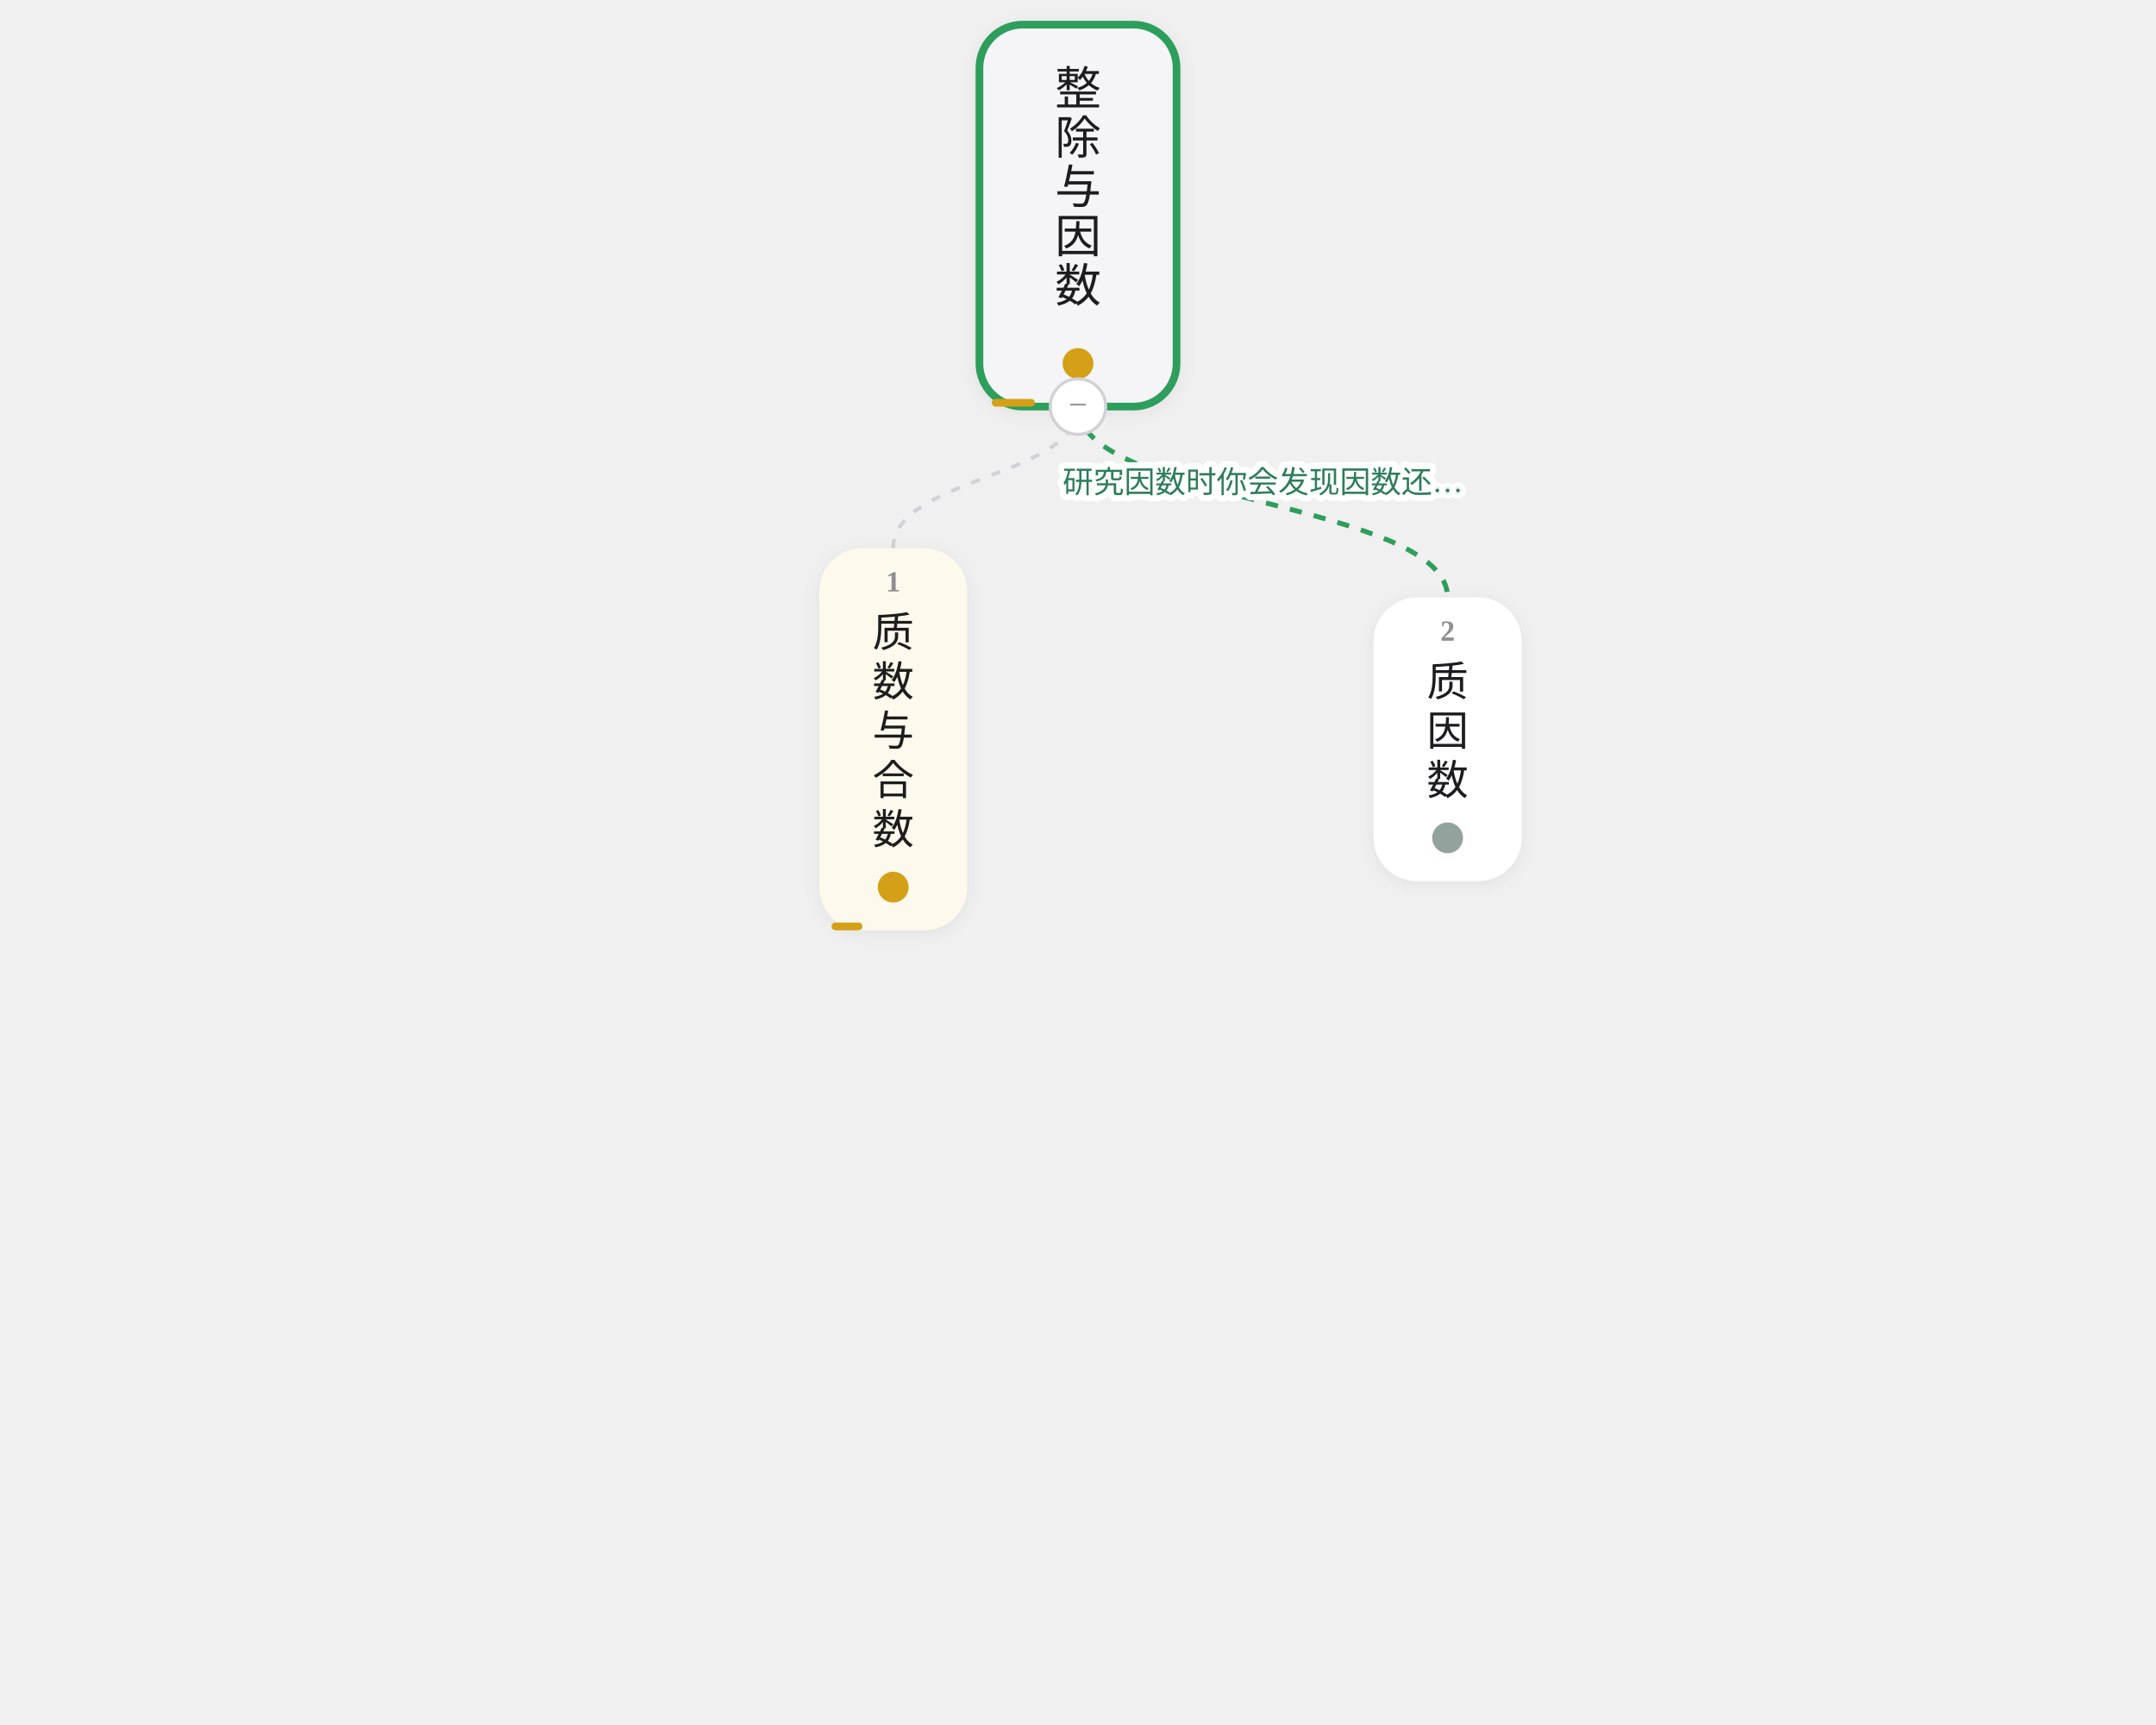
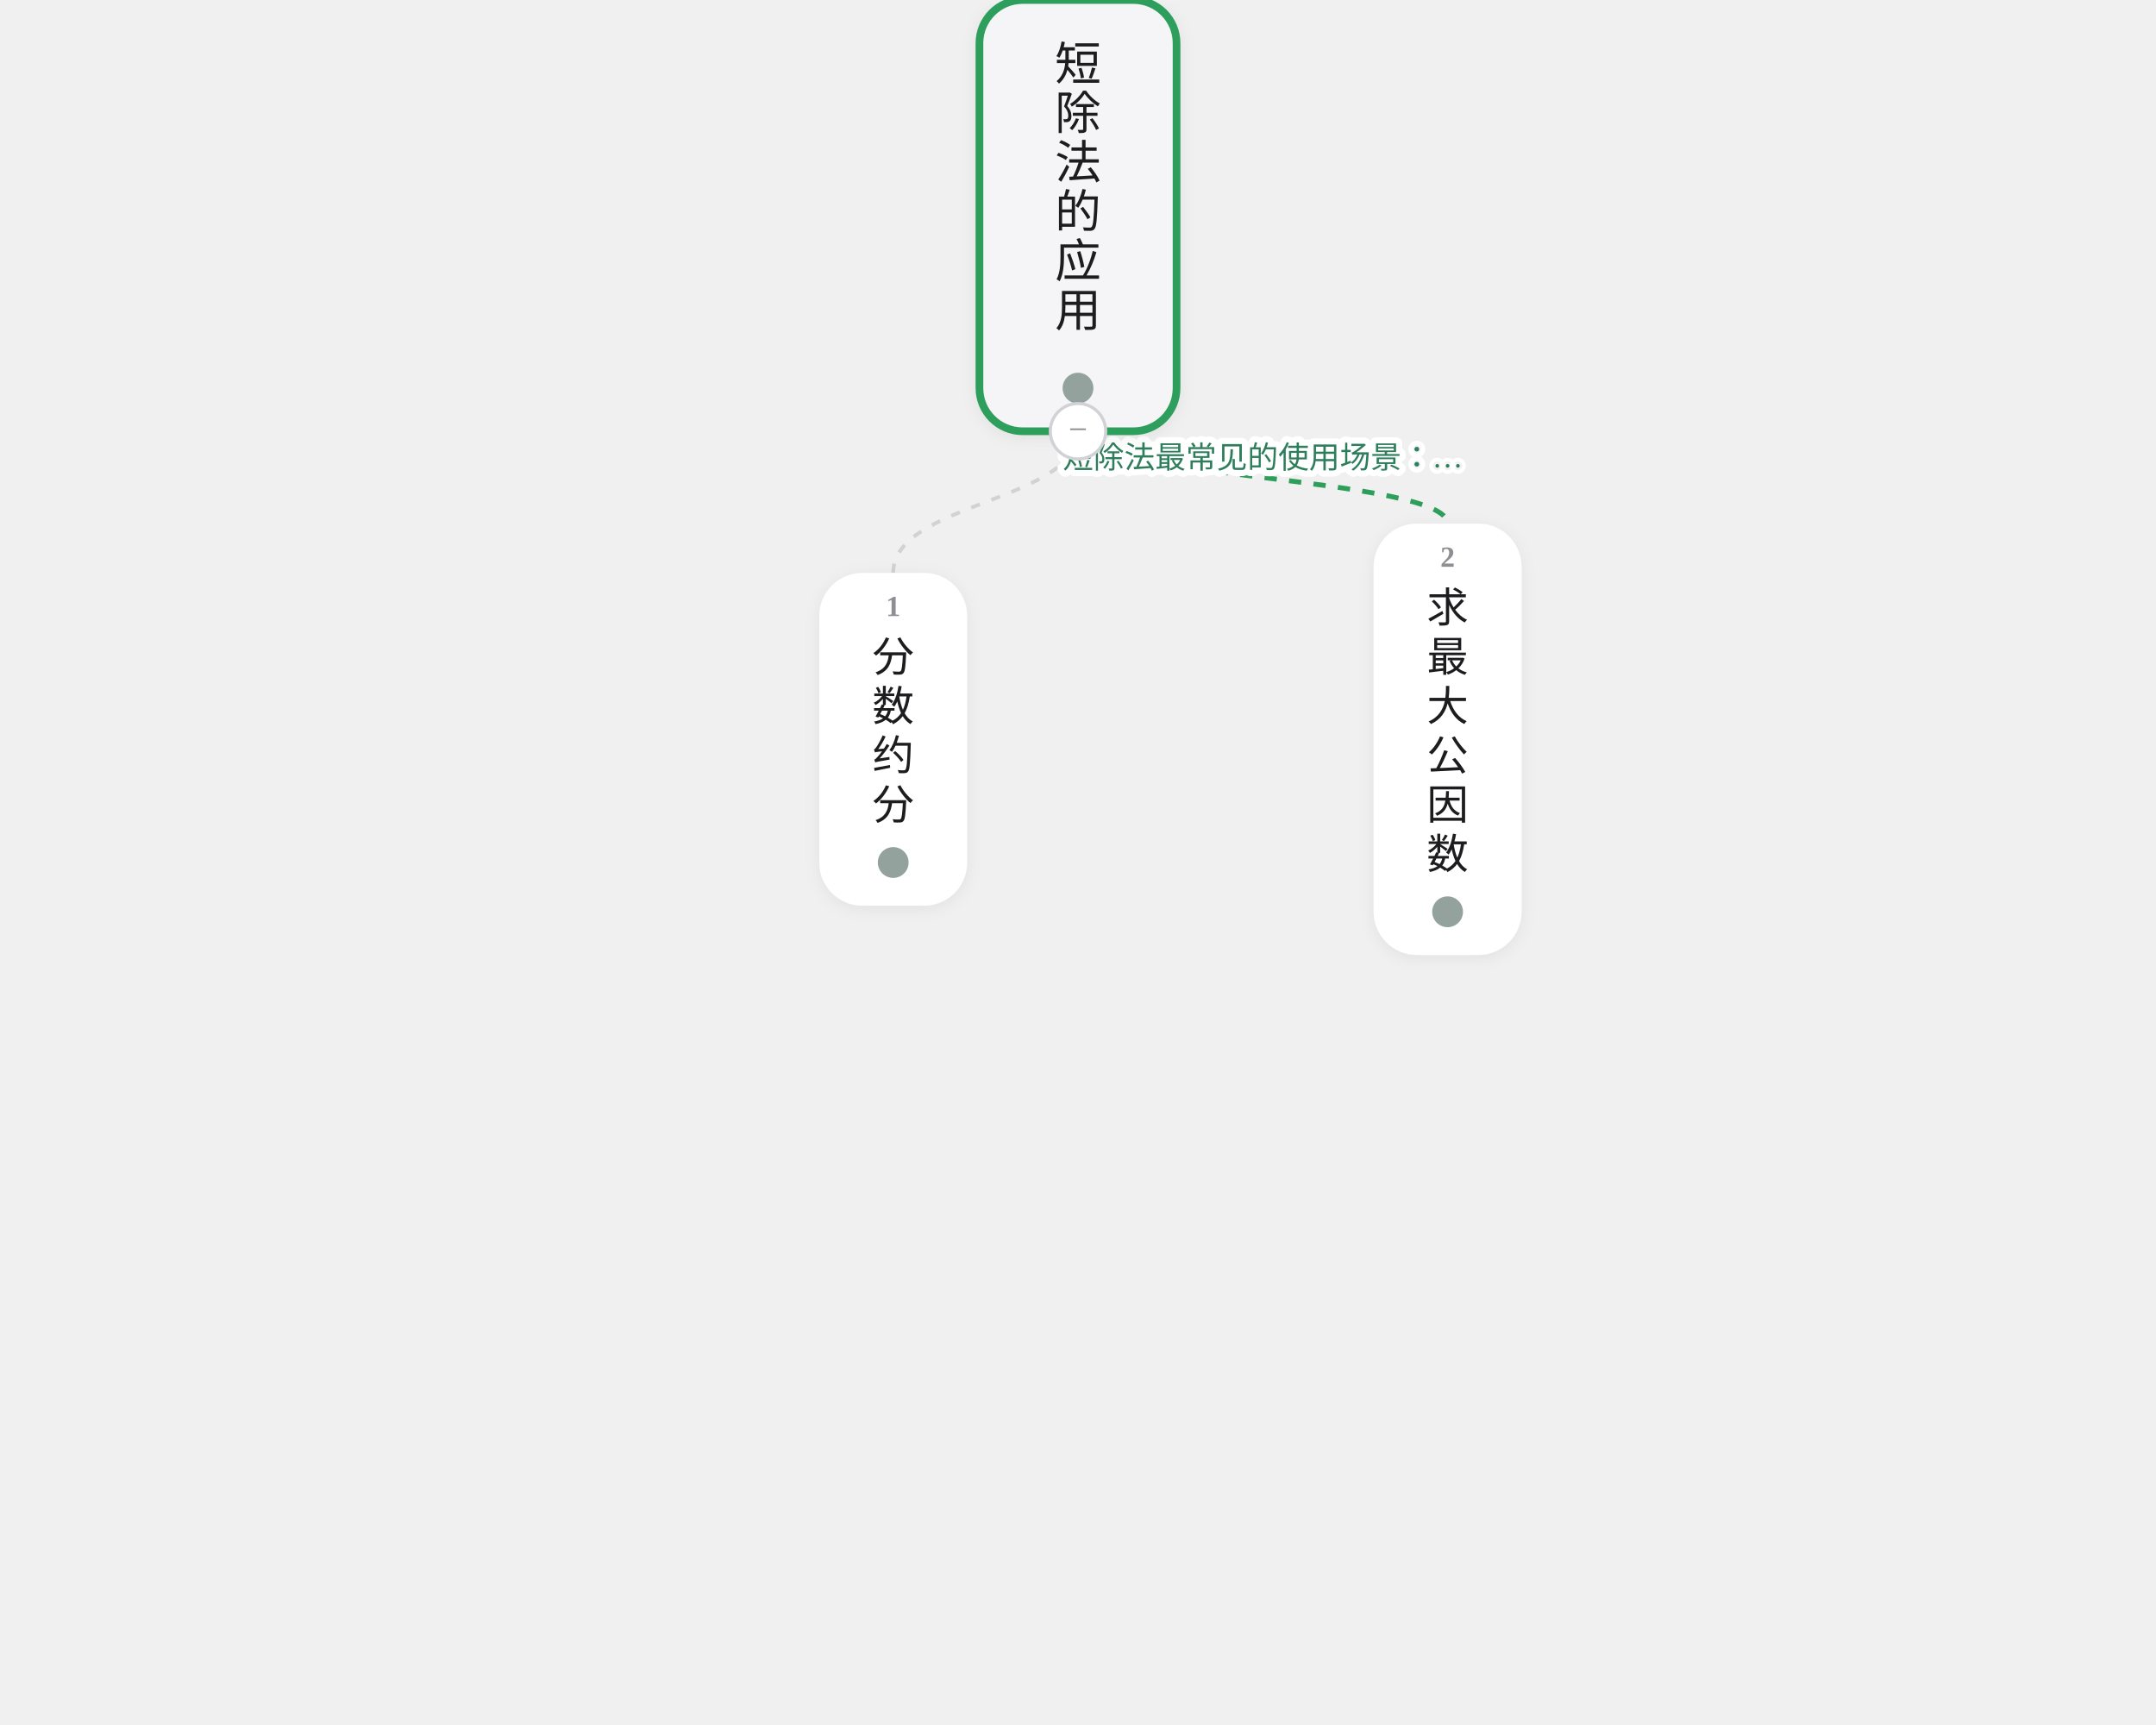
<svg xmlns="http://www.w3.org/2000/svg" id="s" viewBox="0 0 700 560">
  <defs>
    <filter id="card-shadow" x="-40%" y="-40%" width="180%" height="180%">
      <feDropShadow dx="0" dy="1" stdDeviation="2.5" flood-color="#1e3c2d" flood-opacity="0.06" />
    </filter>
  </defs>
  <g class="zoom-group" transform="translate(320,70) scale(1)">
    <g class="content-group">
      <g class="links">
-         <path class="link" d="M30,62C30,85,-30,85,-30,108" fill="none" stroke="#d1d1d6" stroke-width="1.2" stroke-dasharray="3 4" />
-         <path class="link lit" d="M30,62C30,93,150,93,150,124" fill="none" stroke="#2e9e5b" stroke-width="1.6" stroke-dasharray="4 4" />
-         <text class="edge-label" x="90" y="90" text-anchor="middle" font-size="10" fill="#2e7d5b" paint-order="stroke" stroke="#ffffff" stroke-width="4" stroke-linejoin="round" style="cursor: pointer;">研究因数时你会发现因数还…</text>
+         <path class="link" d="M30,70C30,93,-30,93,-30,116" fill="none" stroke="#d1d1d6" stroke-width="1.2" stroke-dasharray="3 4" />
+         <path class="link lit" d="M30,70C30,85,150,85,150,100" fill="none" stroke="#2e9e5b" stroke-width="1.6" stroke-dasharray="4 4" />
+         <text class="edge-label" x="90" y="82" text-anchor="middle" font-size="10" fill="#2e7d5b" paint-order="stroke" stroke="#ffffff" stroke-width="4" stroke-linejoin="round" style="cursor: pointer;">短除法最常见的使用场景：…</text>
      </g>
      <g class="nodes">
        <g class="node" data-depth="0" transform="translate(30,0)">
-           <rect x="-32" y="-62" width="64" height="124" rx="14" fill="#f5f5f7" stroke="#2e9e5b" stroke-width="2.5" filter="url(#card-shadow)" style="cursor: pointer;" />
-           <text x="0" y="-36" text-anchor="middle" font-size="15" font-weight="500" fill="#1d1d1f">整</text>
-           <text x="0" y="-20" text-anchor="middle" font-size="15" font-weight="500" fill="#1d1d1f">除</text>
-           <text x="0" y="-4" text-anchor="middle" font-size="15" font-weight="500" fill="#1d1d1f">与</text>
-           <text x="0" y="12" text-anchor="middle" font-size="15" font-weight="500" fill="#1d1d1f">因</text>
-           <text x="0" y="28" text-anchor="middle" font-size="15" font-weight="500" fill="#1d1d1f">数</text>
-           <circle class="state-dot" cx="0" cy="48" r="5" fill="#d4a017" />
-           <rect class="mastery-bar" x="-28" y="59.5" width="14" height="2.5" rx="1.25" fill="#d4a017" />
-           <circle class="collapse-toggle" cx="0" cy="62" r="9" fill="#ffffff" stroke="#d1d1d6" style="cursor: pointer;" />
-           <text x="0" y="65" text-anchor="middle" font-size="11" fill="#8e8e93" style="cursor: pointer;">−</text>
+           <rect x="-32" y="-70" width="64" height="140" rx="14" fill="#f5f5f7" stroke="#2e9e5b" stroke-width="2.5" filter="url(#card-shadow)" style="cursor: pointer;" />
+           <text x="0" y="-44" text-anchor="middle" font-size="15" font-weight="500" fill="#1d1d1f">短</text>
+           <text x="0" y="-28" text-anchor="middle" font-size="15" font-weight="500" fill="#1d1d1f">除</text>
+           <text x="0" y="-12" text-anchor="middle" font-size="15" font-weight="500" fill="#1d1d1f">法</text>
+           <text x="0" y="4" text-anchor="middle" font-size="15" font-weight="500" fill="#1d1d1f">的</text>
+           <text x="0" y="20" text-anchor="middle" font-size="15" font-weight="500" fill="#1d1d1f">应</text>
+           <text x="0" y="36" text-anchor="middle" font-size="15" font-weight="500" fill="#1d1d1f">用</text>
+           <circle class="state-dot" cx="0" cy="56" r="5" fill="#93a29d" />
+           <rect class="mastery-bar" x="-28" y="67.5" width="0" height="2.5" rx="1.25" fill="#93a29d" />
+           <circle class="collapse-toggle" cx="0" cy="70" r="9" fill="#ffffff" stroke="#d1d1d6" style="cursor: pointer;" />
+           <text x="0" y="73" text-anchor="middle" font-size="11" fill="#8e8e93" style="cursor: pointer;">−</text>
        </g>
        <g class="node" data-depth="1" transform="translate(-30,170)">
-           <rect x="-24" y="-62" width="48" height="124" rx="14" fill="#fdf9ec" stroke="none" stroke-width="0" filter="url(#card-shadow)" style="cursor: pointer;" />
-           <text x="0" y="-48" text-anchor="middle" font-size="9.5" font-weight="600" fill="#8e8e93">1</text>
-           <text x="0" y="-30" text-anchor="middle" font-size="13.5" font-weight="500" fill="#1d1d1f">质</text>
-           <text x="0" y="-14" text-anchor="middle" font-size="13.5" font-weight="500" fill="#1d1d1f">数</text>
-           <text x="0" y="2" text-anchor="middle" font-size="13.5" font-weight="500" fill="#1d1d1f">与</text>
-           <text x="0" y="18" text-anchor="middle" font-size="13.5" font-weight="500" fill="#1d1d1f">合</text>
-           <text x="0" y="34" text-anchor="middle" font-size="13.5" font-weight="500" fill="#1d1d1f">数</text>
-           <circle class="state-dot" cx="0" cy="48" r="5" fill="#d4a017" />
-           <rect class="mastery-bar" x="-20" y="59.5" width="10" height="2.5" rx="1.25" fill="#d4a017" />
+           <rect x="-24" y="-54" width="48" height="108" rx="14" fill="#ffffff" stroke="none" stroke-width="0" filter="url(#card-shadow)" style="cursor: pointer;" />
+           <text x="0" y="-40" text-anchor="middle" font-size="9.5" font-weight="600" fill="#8e8e93">1</text>
+           <text x="0" y="-22" text-anchor="middle" font-size="13.5" font-weight="500" fill="#1d1d1f">分</text>
+           <text x="0" y="-6" text-anchor="middle" font-size="13.5" font-weight="500" fill="#1d1d1f">数</text>
+           <text x="0" y="10" text-anchor="middle" font-size="13.5" font-weight="500" fill="#1d1d1f">约</text>
+           <text x="0" y="26" text-anchor="middle" font-size="13.5" font-weight="500" fill="#1d1d1f">分</text>
+           <circle class="state-dot" cx="0" cy="40" r="5" fill="#93a29d" />
+           <rect class="mastery-bar" x="-20" y="51.5" width="0" height="2.5" rx="1.25" fill="#93a29d" />
        </g>
        <g class="node" data-depth="1" transform="translate(150,170)">
-           <rect x="-24" y="-46" width="48" height="92" rx="14" fill="#ffffff" stroke="none" stroke-width="0" filter="url(#card-shadow)" style="cursor: pointer;" />
-           <text x="0" y="-32" text-anchor="middle" font-size="9.5" font-weight="600" fill="#8e8e93">2</text>
-           <text x="0" y="-14" text-anchor="middle" font-size="13.5" font-weight="500" fill="#1d1d1f">质</text>
-           <text x="0" y="2" text-anchor="middle" font-size="13.5" font-weight="500" fill="#1d1d1f">因</text>
-           <text x="0" y="18" text-anchor="middle" font-size="13.5" font-weight="500" fill="#1d1d1f">数</text>
-           <circle class="state-dot" cx="0" cy="32" r="5" fill="#93a29d" />
-           <rect class="mastery-bar" x="-20" y="43.5" width="0" height="2.5" rx="1.25" fill="#93a29d" />
+           <rect x="-24" y="-70" width="48" height="140" rx="14" fill="#ffffff" stroke="none" stroke-width="0" filter="url(#card-shadow)" style="cursor: pointer;" />
+           <text x="0" y="-56" text-anchor="middle" font-size="9.5" font-weight="600" fill="#8e8e93">2</text>
+           <text x="0" y="-38" text-anchor="middle" font-size="13.5" font-weight="500" fill="#1d1d1f">求</text>
+           <text x="0" y="-22" text-anchor="middle" font-size="13.5" font-weight="500" fill="#1d1d1f">最</text>
+           <text x="0" y="-6" text-anchor="middle" font-size="13.5" font-weight="500" fill="#1d1d1f">大</text>
+           <text x="0" y="10" text-anchor="middle" font-size="13.5" font-weight="500" fill="#1d1d1f">公</text>
+           <text x="0" y="26" text-anchor="middle" font-size="13.5" font-weight="500" fill="#1d1d1f">因</text>
+           <text x="0" y="42" text-anchor="middle" font-size="13.5" font-weight="500" fill="#1d1d1f">数</text>
+           <circle class="state-dot" cx="0" cy="56" r="5" fill="#93a29d" />
+           <rect class="mastery-bar" x="-20" y="67.5" width="0" height="2.5" rx="1.25" fill="#93a29d" />
        </g>
      </g>
    </g>
  </g>
</svg>
